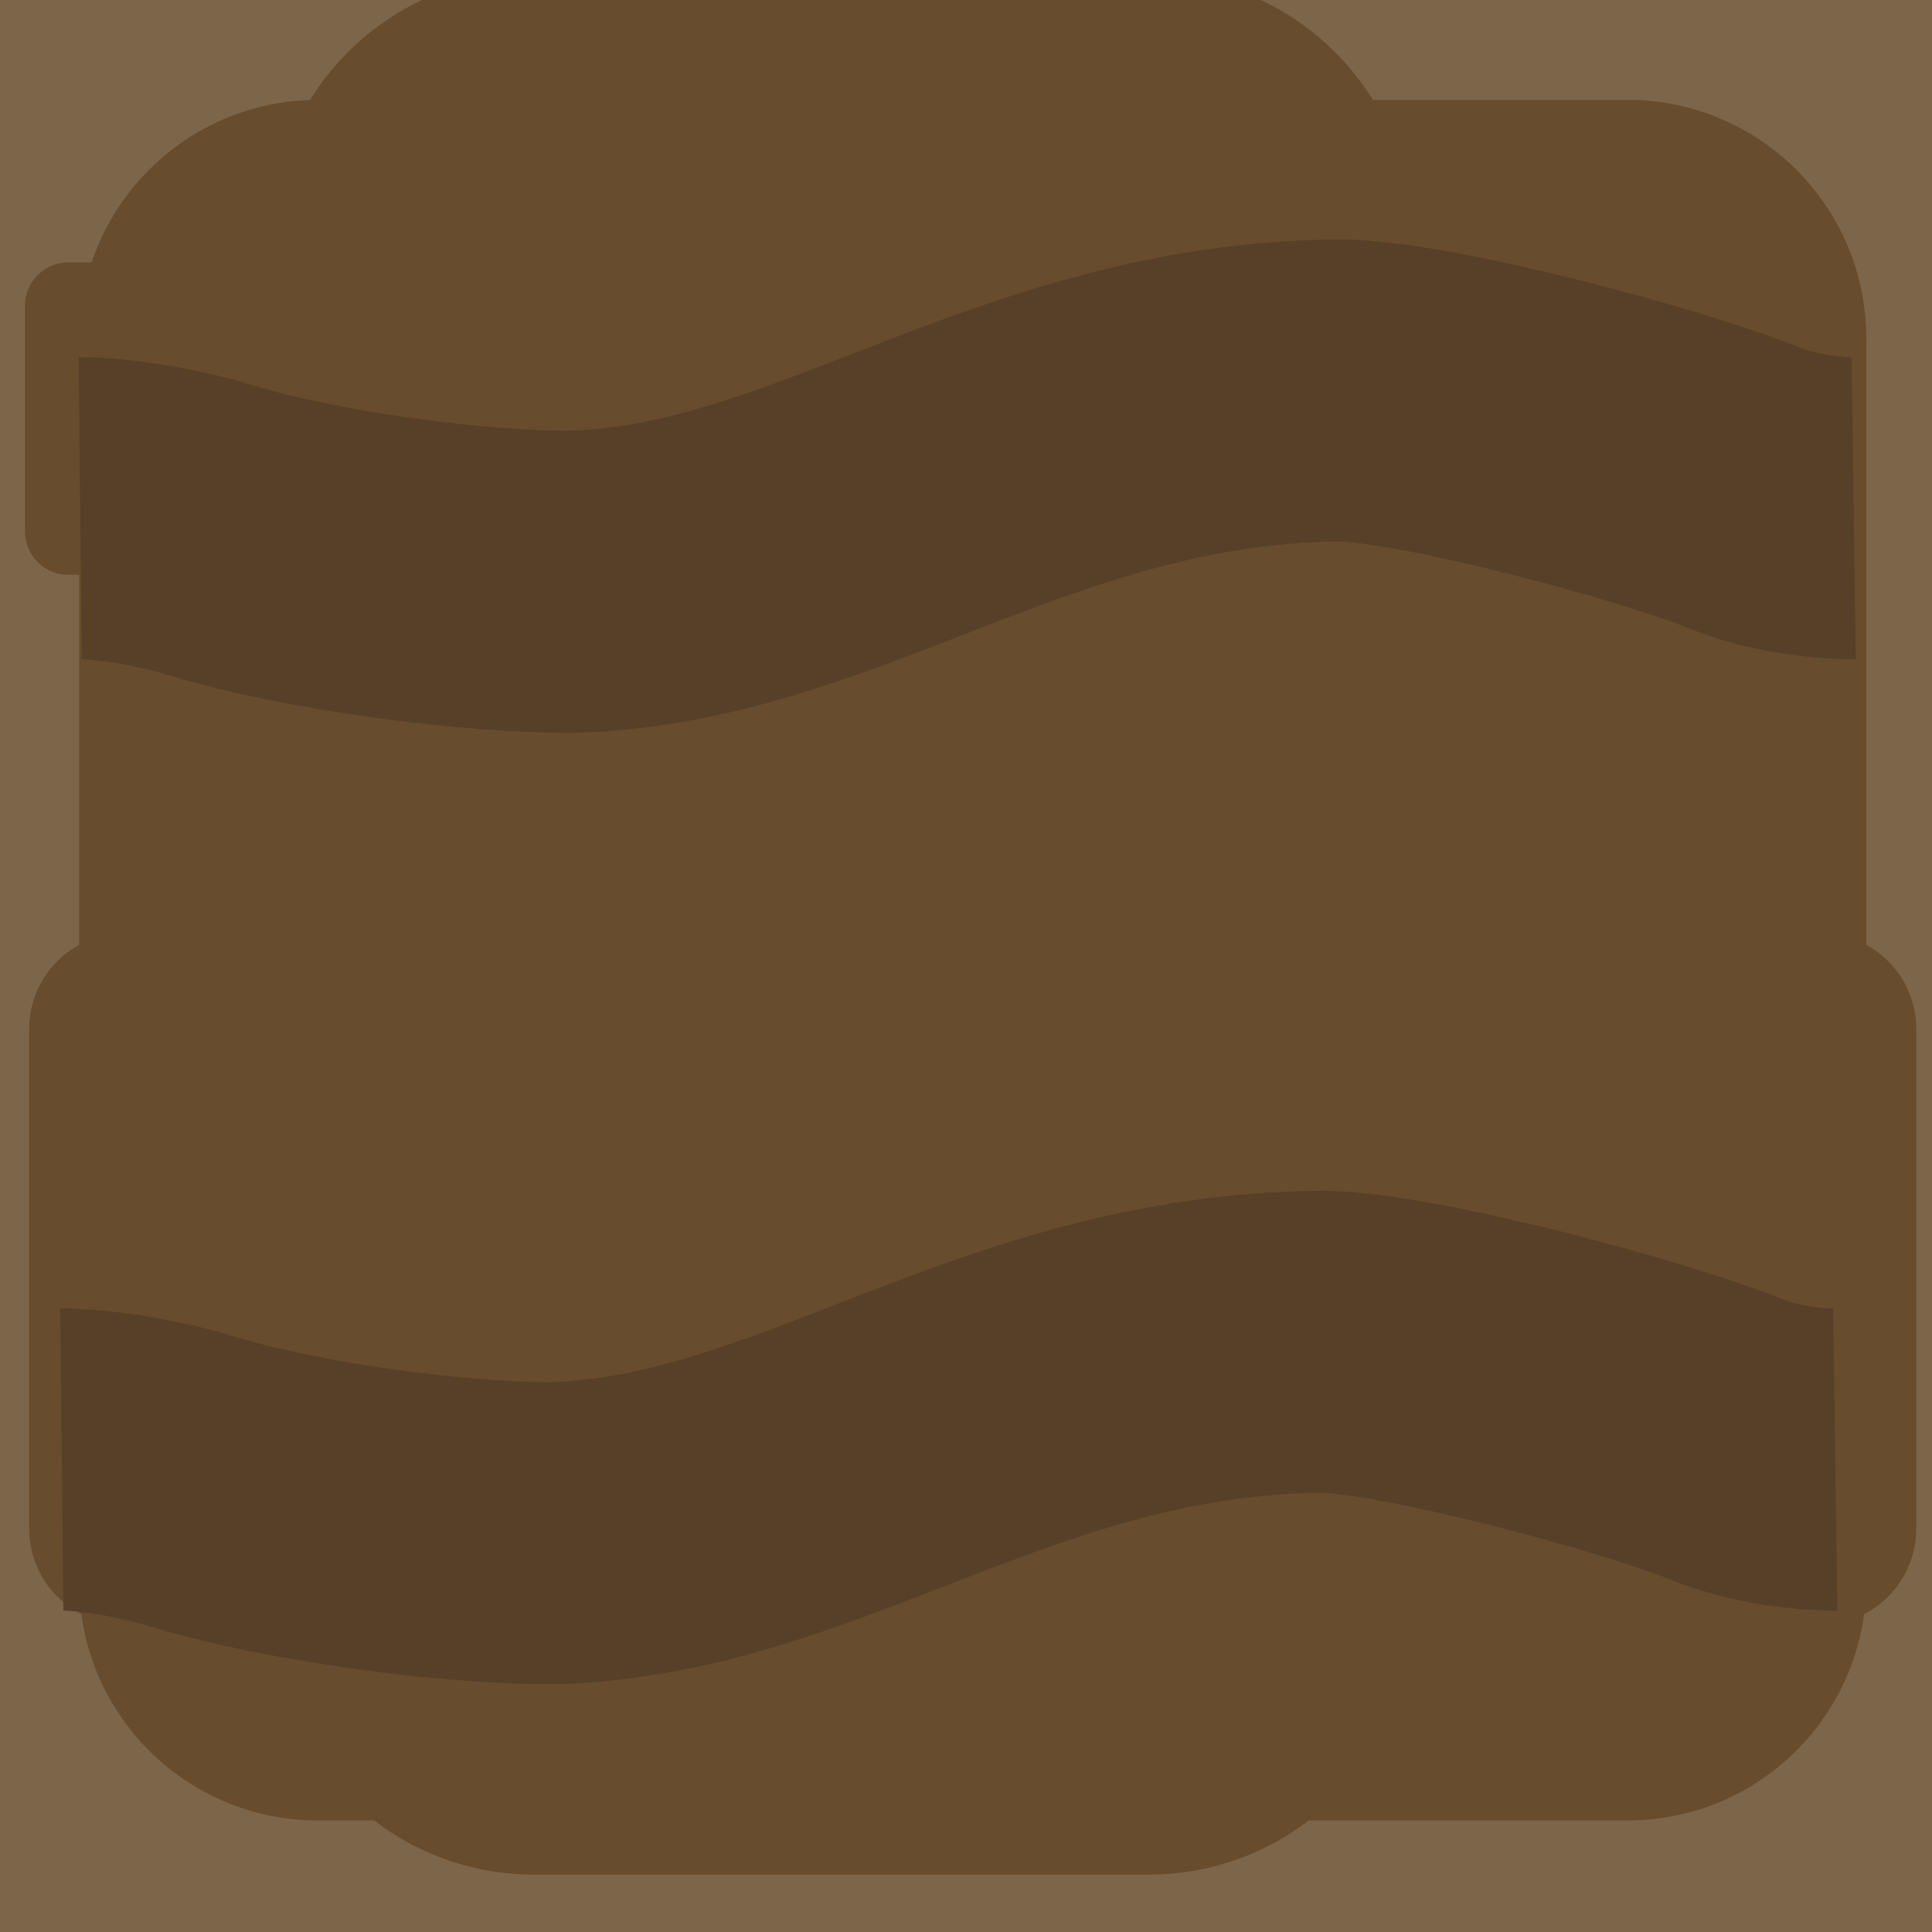
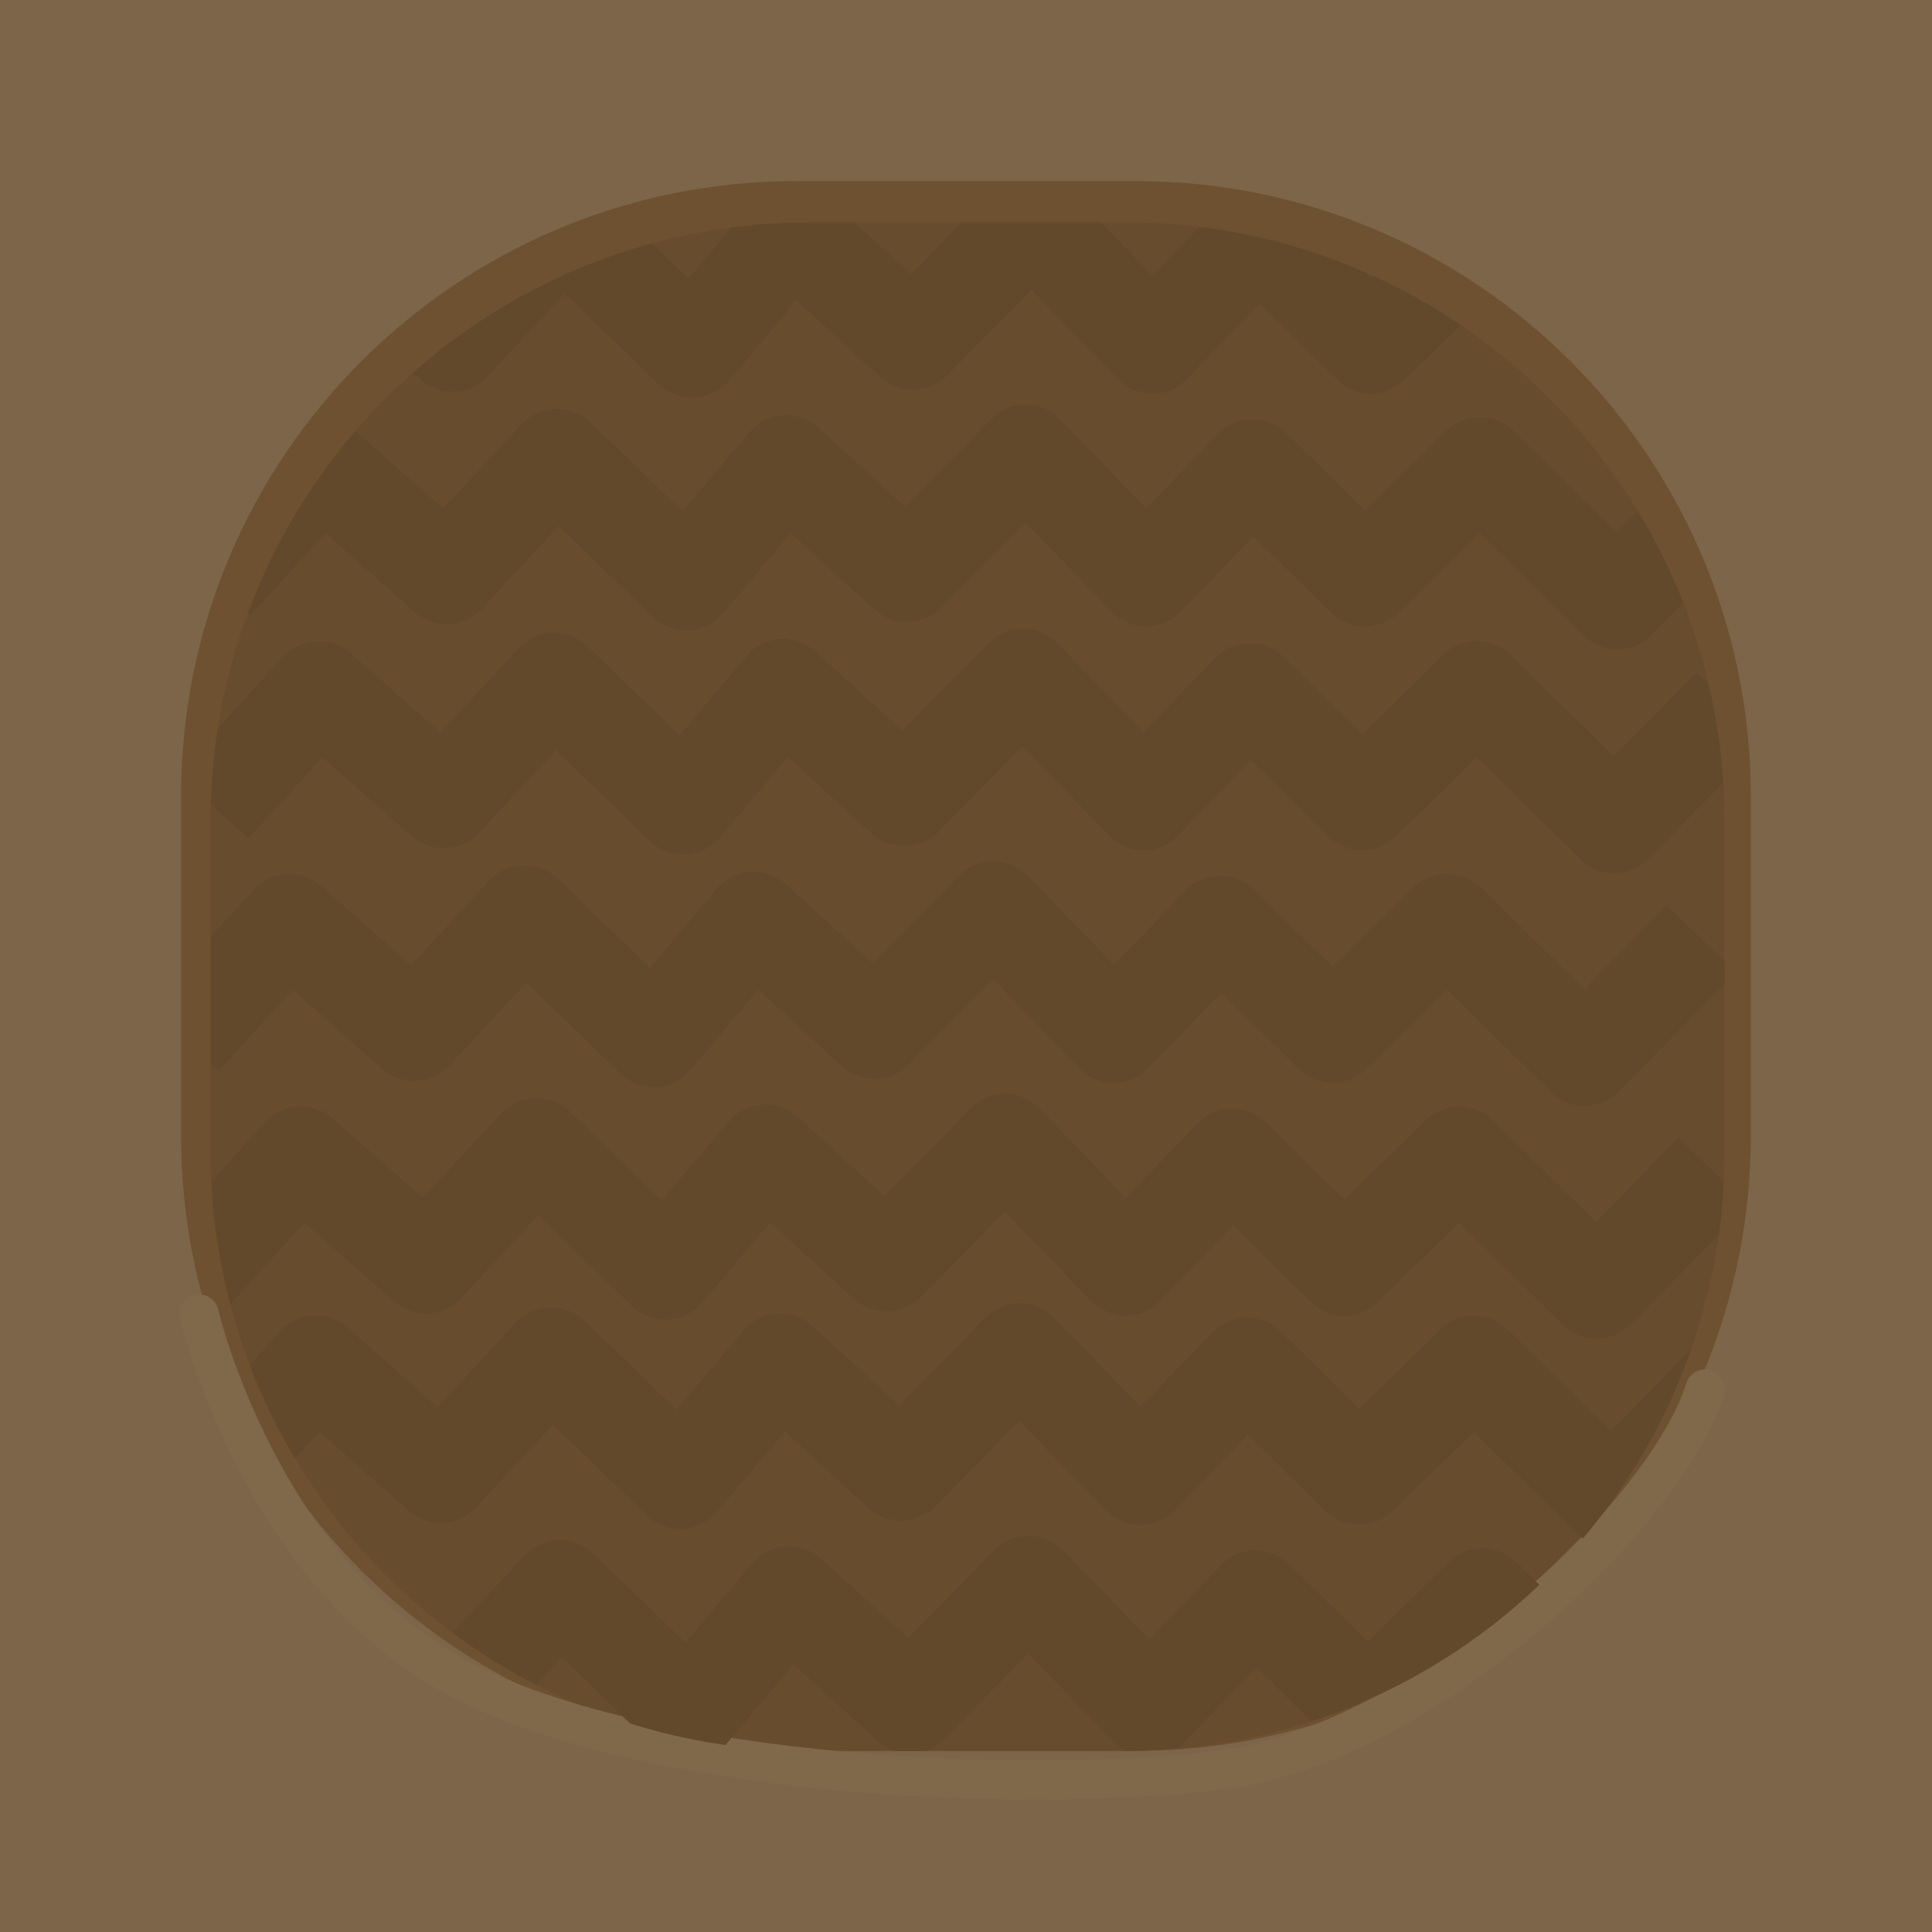
<svg xmlns="http://www.w3.org/2000/svg" width="64" height="64" viewBox="0 0 16.933 16.933" version="1.1" id="svg5">
-   <defs id="defs2" />
+   <defs id="defs2">
+     <clipPath clipPathUnits="userSpaceOnUse" id="clipPath28263">
+       <rect style="fill:#674c2d;fill-opacity:1;stroke:none;stroke-width:0.797;stroke-linejoin:round" id="rect28265" width="13.268" height="13.397" x="1.846" y="1.949" ry="5.252" />
+     </clipPath>
+   </defs>
  <g id="layer1">
    <rect style="fill:#7d6549;fill-opacity:1;stroke:none;stroke-width:1.012;stroke-linejoin:round" id="rect5015" width="16.933" height="16.933" x="2.7755576e-17" y="0" ry="0" />
-     <rect style="fill:#674c2d;fill-opacity:1;stroke:none;stroke-width:0.919;stroke-linejoin:round" id="rect4533" width="15.663" height="15.079" x="0.694" y="0.876" ry="2.091" />
-     <rect style="fill:#674c2d;fill-opacity:1;stroke:none;stroke-width:0.772;stroke-linejoin:round" id="rect6883" width="10.004" height="16.649" x="2.373" y="-0.219" ry="2.309" />
-     <rect style="fill:#674c2d;fill-opacity:1;stroke:none;stroke-width:0.599;stroke-linejoin:round" id="rect6885" width="16.539" height="6.061" x="0.256" y="8.178" ry="0.841" />
-     <rect style="fill:#674c2d;fill-opacity:1;stroke:none;stroke-width:0.331;stroke-linejoin:round" id="rect6887" width="11.209" height="2.738" x="0.219" y="2.3" ry="0.38" />
-     <path style="fill:none;fill-opacity:1;stroke:#574027;stroke-width:2.646;stroke-linejoin:round;stroke-dasharray:none;stroke-opacity:1" d="m 0.703,4.454 c 0,0 0.489,-0.005 1.162,0.198 0.917,0.276 2.303,0.448 3.124,0.448 2.25,-0.053 3.985,-1.658 6.764,-1.678 0.747,0.01 2.776,0.548 3.537,0.855 0.459,0.185 0.956,0.178 0.956,0.178" id="path5080" />
-     <path style="fill:none;fill-opacity:1;stroke:#574027;stroke-width:2.646;stroke-linejoin:round;stroke-dasharray:none;stroke-opacity:1" d="m 0.542,12.792 c 0,0 0.489,-0.005 1.162,0.198 0.917,0.276 2.303,0.448 3.124,0.448 2.25,-0.053 3.985,-1.658 6.764,-1.678 0.747,0.01 2.776,0.548 3.537,0.855 0.459,0.185 0.956,0.178 0.956,0.178" id="path6862" />
+     <rect style="fill:#6e5130;fill-opacity:1;stroke:none;stroke-width:0.823;stroke-linejoin:round" id="rect4533" width="13.758" height="13.758" x="1.587" y="1.587" ry="5.393" />
+     <rect style="fill:#674c2d;fill-opacity:1;stroke:none;stroke-width:0.797;stroke-linejoin:round" id="rect25765" width="13.268" height="13.397" x="1.846" y="1.949" ry="5.252" />
+     <path style="fill:none;fill-opacity:1;stroke:#80684b;stroke-width:0.344;stroke-linecap:round;stroke-linejoin:round;stroke-dasharray:none;stroke-opacity:1" d="m 1.745,11.517 c 0,0 0.475,2.045 2.026,3.049 1.552,1.004 5.112,1.168 6.919,0.949 1.807,-0.219 3.925,-2.264 4.254,-3.341" id="path25767" />
+     <path id="path26631" style="color:#000000;fill:#63492b;stroke-linejoin:round;-inkscape-stroke:none" d="M 9.043 1.508 A 0.423 0.423 0 0 0 8.738 1.635 L 7.985 2.402 L 7.226 1.711 A 0.423 0.423 0 0 0 6.617 1.75 L 6.033 2.443 L 5.229 1.664 A 0.423 0.423 0 0 0 4.623 1.679 L 3.938 2.418 L 3.15 1.723 A 0.423 0.423 0 0 0 2.556 1.756 L 1.627 2.777 L 2.252 3.348 L 2.902 2.635 L 3.686 3.326 A 0.423 0.423 0 0 0 4.275 3.297 L 4.949 2.572 L 5.772 3.367 A 0.423 0.423 0 0 0 6.389 3.336 L 6.98 2.633 L 7.715 3.303 A 0.423 0.423 0 0 0 8.303 3.287 L 9.039 2.539 L 9.795 3.32 A 0.423 0.423 0 0 0 10.405 3.32 L 11.039 2.66 L 11.721 3.328 A 0.423 0.423 0 0 0 12.312 3.328 L 13.019 2.635 L 13.928 3.53 A 0.423 0.423 0 0 0 14.527 3.523 L 15.383 2.654 L 15.549 2.485 L 14.945 1.891 L 14.777 2.06 L 14.221 2.629 L 13.319 1.74 A 0.423 0.423 0 0 0 12.725 1.738 L 12.016 2.433 L 11.328 1.758 A 0.423 0.423 0 0 0 10.726 1.766 L 10.1 2.416 L 9.346 1.637 A 0.423 0.423 0 0 0 9.043 1.508 z M 8.99 3.547 A 0.423 0.423 0 0 0 8.687 3.674 L 7.933 4.442 L 7.176 3.75 A 0.423 0.423 0 0 0 6.567 3.789 L 5.983 4.482 L 5.176 3.703 A 0.423 0.423 0 0 0 4.572 3.719 L 3.885 4.457 L 3.1 3.764 A 0.423 0.423 0 0 0 2.506 3.795 L 1.574 4.818 L 2.201 5.389 L 2.852 4.674 L 3.635 5.365 A 0.423 0.423 0 0 0 4.225 5.336 L 4.896 4.611 L 5.719 5.406 A 0.423 0.423 0 0 0 6.338 5.375 L 6.93 4.672 L 7.664 5.342 A 0.423 0.423 0 0 0 8.25 5.326 L 8.987 4.578 L 9.744 5.361 A 0.423 0.423 0 0 0 10.353 5.359 L 10.986 4.701 L 11.668 5.369 A 0.423 0.423 0 0 0 12.262 5.369 L 12.969 4.674 L 13.877 5.568 A 0.423 0.423 0 0 0 14.477 5.565 L 15.33 4.693 L 15.498 4.523 L 14.895 3.929 L 14.727 4.099 L 14.168 4.668 L 13.266 3.779 A 0.423 0.423 0 0 0 12.672 3.779 L 11.965 4.473 L 11.275 3.797 A 0.423 0.423 0 0 0 10.674 3.805 L 10.047 4.457 L 9.293 3.676 A 0.423 0.423 0 0 0 8.99 3.547 z M 8.965 5.51 A 0.423 0.423 0 0 0 8.662 5.637 L 7.906 6.404 L 7.15 5.711 A 0.423 0.423 0 0 0 6.541 5.752 L 5.957 6.445 L 5.151 5.666 A 0.423 0.423 0 0 0 4.547 5.682 L 3.859 6.42 L 3.074 5.725 A 0.423 0.423 0 0 0 2.48 5.758 L 1.549 6.779 L 2.176 7.349 L 2.826 6.637 L 3.608 7.328 A 0.423 0.423 0 0 0 4.199 7.299 L 4.873 6.574 L 5.693 7.369 A 0.423 0.423 0 0 0 6.312 7.338 L 6.904 6.635 L 7.637 7.304 A 0.423 0.423 0 0 0 8.225 7.289 L 8.961 6.539 L 9.719 7.322 A 0.423 0.423 0 0 0 10.328 7.322 L 10.961 6.662 L 11.643 7.33 A 0.423 0.423 0 0 0 12.236 7.33 L 12.943 6.637 L 13.851 7.531 A 0.423 0.423 0 0 0 14.449 7.526 L 15.304 6.656 L 15.472 6.484 L 14.869 5.893 L 14.701 6.063 L 14.143 6.629 L 13.24 5.74 A 0.423 0.423 0 0 0 12.646 5.74 L 11.939 6.436 L 11.25 5.758 A 0.423 0.423 0 0 0 10.648 5.768 L 10.022 6.418 L 9.268 5.638 A 0.423 0.423 0 0 0 8.965 5.51 z M 8.707 7.549 A 0.423 0.423 0 0 0 8.404 7.676 L 7.649 8.443 L 6.891 7.752 A 0.423 0.423 0 0 0 6.281 7.791 L 5.697 8.484 L 4.893 7.705 A 0.423 0.423 0 0 0 4.287 7.72 L 3.601 8.459 L 2.814 7.765 A 0.423 0.423 0 0 0 2.223 7.797 L 1.291 8.82 L 1.916 9.389 L 2.566 8.676 L 3.35 9.367 A 0.423 0.423 0 0 0 3.939 9.338 L 4.613 8.613 L 5.435 9.408 A 0.423 0.423 0 0 0 6.053 9.377 L 6.645 8.674 L 7.379 9.344 A 0.423 0.423 0 0 0 7.967 9.328 L 8.703 8.58 L 9.459 9.361 A 0.423 0.423 0 0 0 10.068 9.361 L 10.703 8.701 L 11.385 9.369 A 0.423 0.423 0 0 0 11.977 9.369 L 12.683 8.676 L 13.592 9.57 A 0.423 0.423 0 0 0 14.191 9.564 L 15.047 8.695 L 15.215 8.526 L 14.609 7.932 L 14.444 8.101 L 13.885 8.67 L 12.983 7.781 A 0.423 0.423 0 0 0 12.389 7.779 L 11.681 8.474 L 10.992 7.799 A 0.423 0.423 0 0 0 10.391 7.807 L 9.764 8.457 L 9.01 7.678 A 0.423 0.423 0 0 0 8.707 7.549 z M 8.81 9.588 A 0.423 0.423 0 0 0 8.506 9.715 L 7.752 10.483 L 6.994 9.791 A 0.423 0.423 0 0 0 6.385 9.83 L 5.801 10.523 L 4.996 9.744 A 0.423 0.423 0 0 0 4.39 9.76 L 3.705 10.498 L 2.918 9.805 A 0.423 0.423 0 0 0 2.324 9.836 L 1.395 10.859 L 2.02 11.43 L 2.67 10.715 L 3.453 11.406 A 0.423 0.423 0 0 0 4.043 11.377 L 4.717 10.653 L 5.539 11.447 A 0.423 0.423 0 0 0 6.156 11.416 L 6.75 10.713 L 7.482 11.383 A 0.423 0.423 0 0 0 8.07 11.367 L 8.807 10.619 L 9.563 11.402 A 0.423 0.423 0 0 0 10.172 11.4 L 10.807 10.74 L 11.488 11.41 A 0.423 0.423 0 0 0 12.08 11.41 L 12.787 10.715 L 13.695 11.609 A 0.423 0.423 0 0 0 14.295 11.605 L 15.15 10.734 L 15.316 10.564 L 14.713 9.97 L 14.545 10.14 L 13.988 10.709 L 13.086 9.82 A 0.423 0.423 0 0 0 12.492 9.82 L 11.783 10.514 L 11.095 9.838 A 0.423 0.423 0 0 0 10.494 9.846 L 9.867 10.498 L 9.113 9.719 A 0.423 0.423 0 0 0 8.81 9.588 z M 8.94 11.422 A 0.423 0.423 0 0 0 8.635 11.549 L 7.881 12.317 L 7.123 11.623 A 0.423 0.423 0 0 0 6.514 11.664 L 5.931 12.357 L 5.125 11.578 A 0.423 0.423 0 0 0 4.52 11.594 L 3.834 12.332 L 3.047 11.636 A 0.423 0.423 0 0 0 2.455 11.67 L 1.523 12.691 L 2.148 13.262 L 2.799 12.549 L 3.582 13.24 A 0.423 0.423 0 0 0 4.172 13.211 L 4.846 12.487 L 5.668 13.281 A 0.423 0.423 0 0 0 6.285 13.25 L 6.879 12.547 L 7.611 13.217 A 0.423 0.423 0 0 0 8.199 13.201 L 8.935 12.453 L 9.691 13.234 A 0.423 0.423 0 0 0 10.301 13.234 L 10.936 12.574 L 11.617 13.242 A 0.423 0.423 0 0 0 12.209 13.242 L 12.916 12.549 L 13.824 13.443 A 0.423 0.423 0 0 0 14.424 13.437 L 15.279 12.568 L 15.447 12.397 L 14.842 11.804 L 14.676 11.974 L 14.117 12.541 L 13.215 11.653 A 0.423 0.423 0 0 0 12.621 11.653 L 11.914 12.348 L 11.225 11.67 A 0.423 0.423 0 0 0 10.623 11.68 L 9.996 12.33 L 9.242 11.551 A 0.423 0.423 0 0 0 8.94 11.422 z M 9.018 13.461 A 0.423 0.423 0 0 0 8.713 13.588 L 7.959 14.356 L 7.201 13.664 A 0.423 0.423 0 0 0 6.592 13.703 L 6.008 14.397 L 5.201 13.617 A 0.423 0.423 0 0 0 4.598 13.633 L 3.91 14.371 L 3.125 13.678 A 0.423 0.423 0 0 0 2.531 13.709 L 1.601 14.732 L 2.227 15.301 L 2.877 14.588 L 3.66 15.279 A 0.423 0.423 0 0 0 4.25 15.25 L 4.924 14.525 L 5.744 15.321 A 0.423 0.423 0 0 0 6.363 15.289 L 6.955 14.586 L 7.689 15.256 A 0.423 0.423 0 0 0 8.278 15.24 L 9.012 14.492 L 9.769 15.273 A 0.423 0.423 0 0 0 10.379 15.273 L 11.014 14.613 L 11.693 15.281 A 0.423 0.423 0 0 0 12.287 15.281 L 12.994 14.588 L 13.903 15.482 A 0.423 0.423 0 0 0 14.502 15.477 L 15.356 14.607 L 15.524 14.437 L 14.92 13.844 L 14.752 14.014 L 14.196 14.582 L 13.291 13.693 A 0.423 0.423 0 0 0 12.697 13.691 L 11.99 14.387 L 11.301 13.711 A 0.423 0.423 0 0 0 10.699 13.719 L 10.074 14.369 L 9.32 13.59 A 0.423 0.423 0 0 0 9.018 13.461 z " clip-path="url(#clipPath28263)" />
  </g>
</svg>
